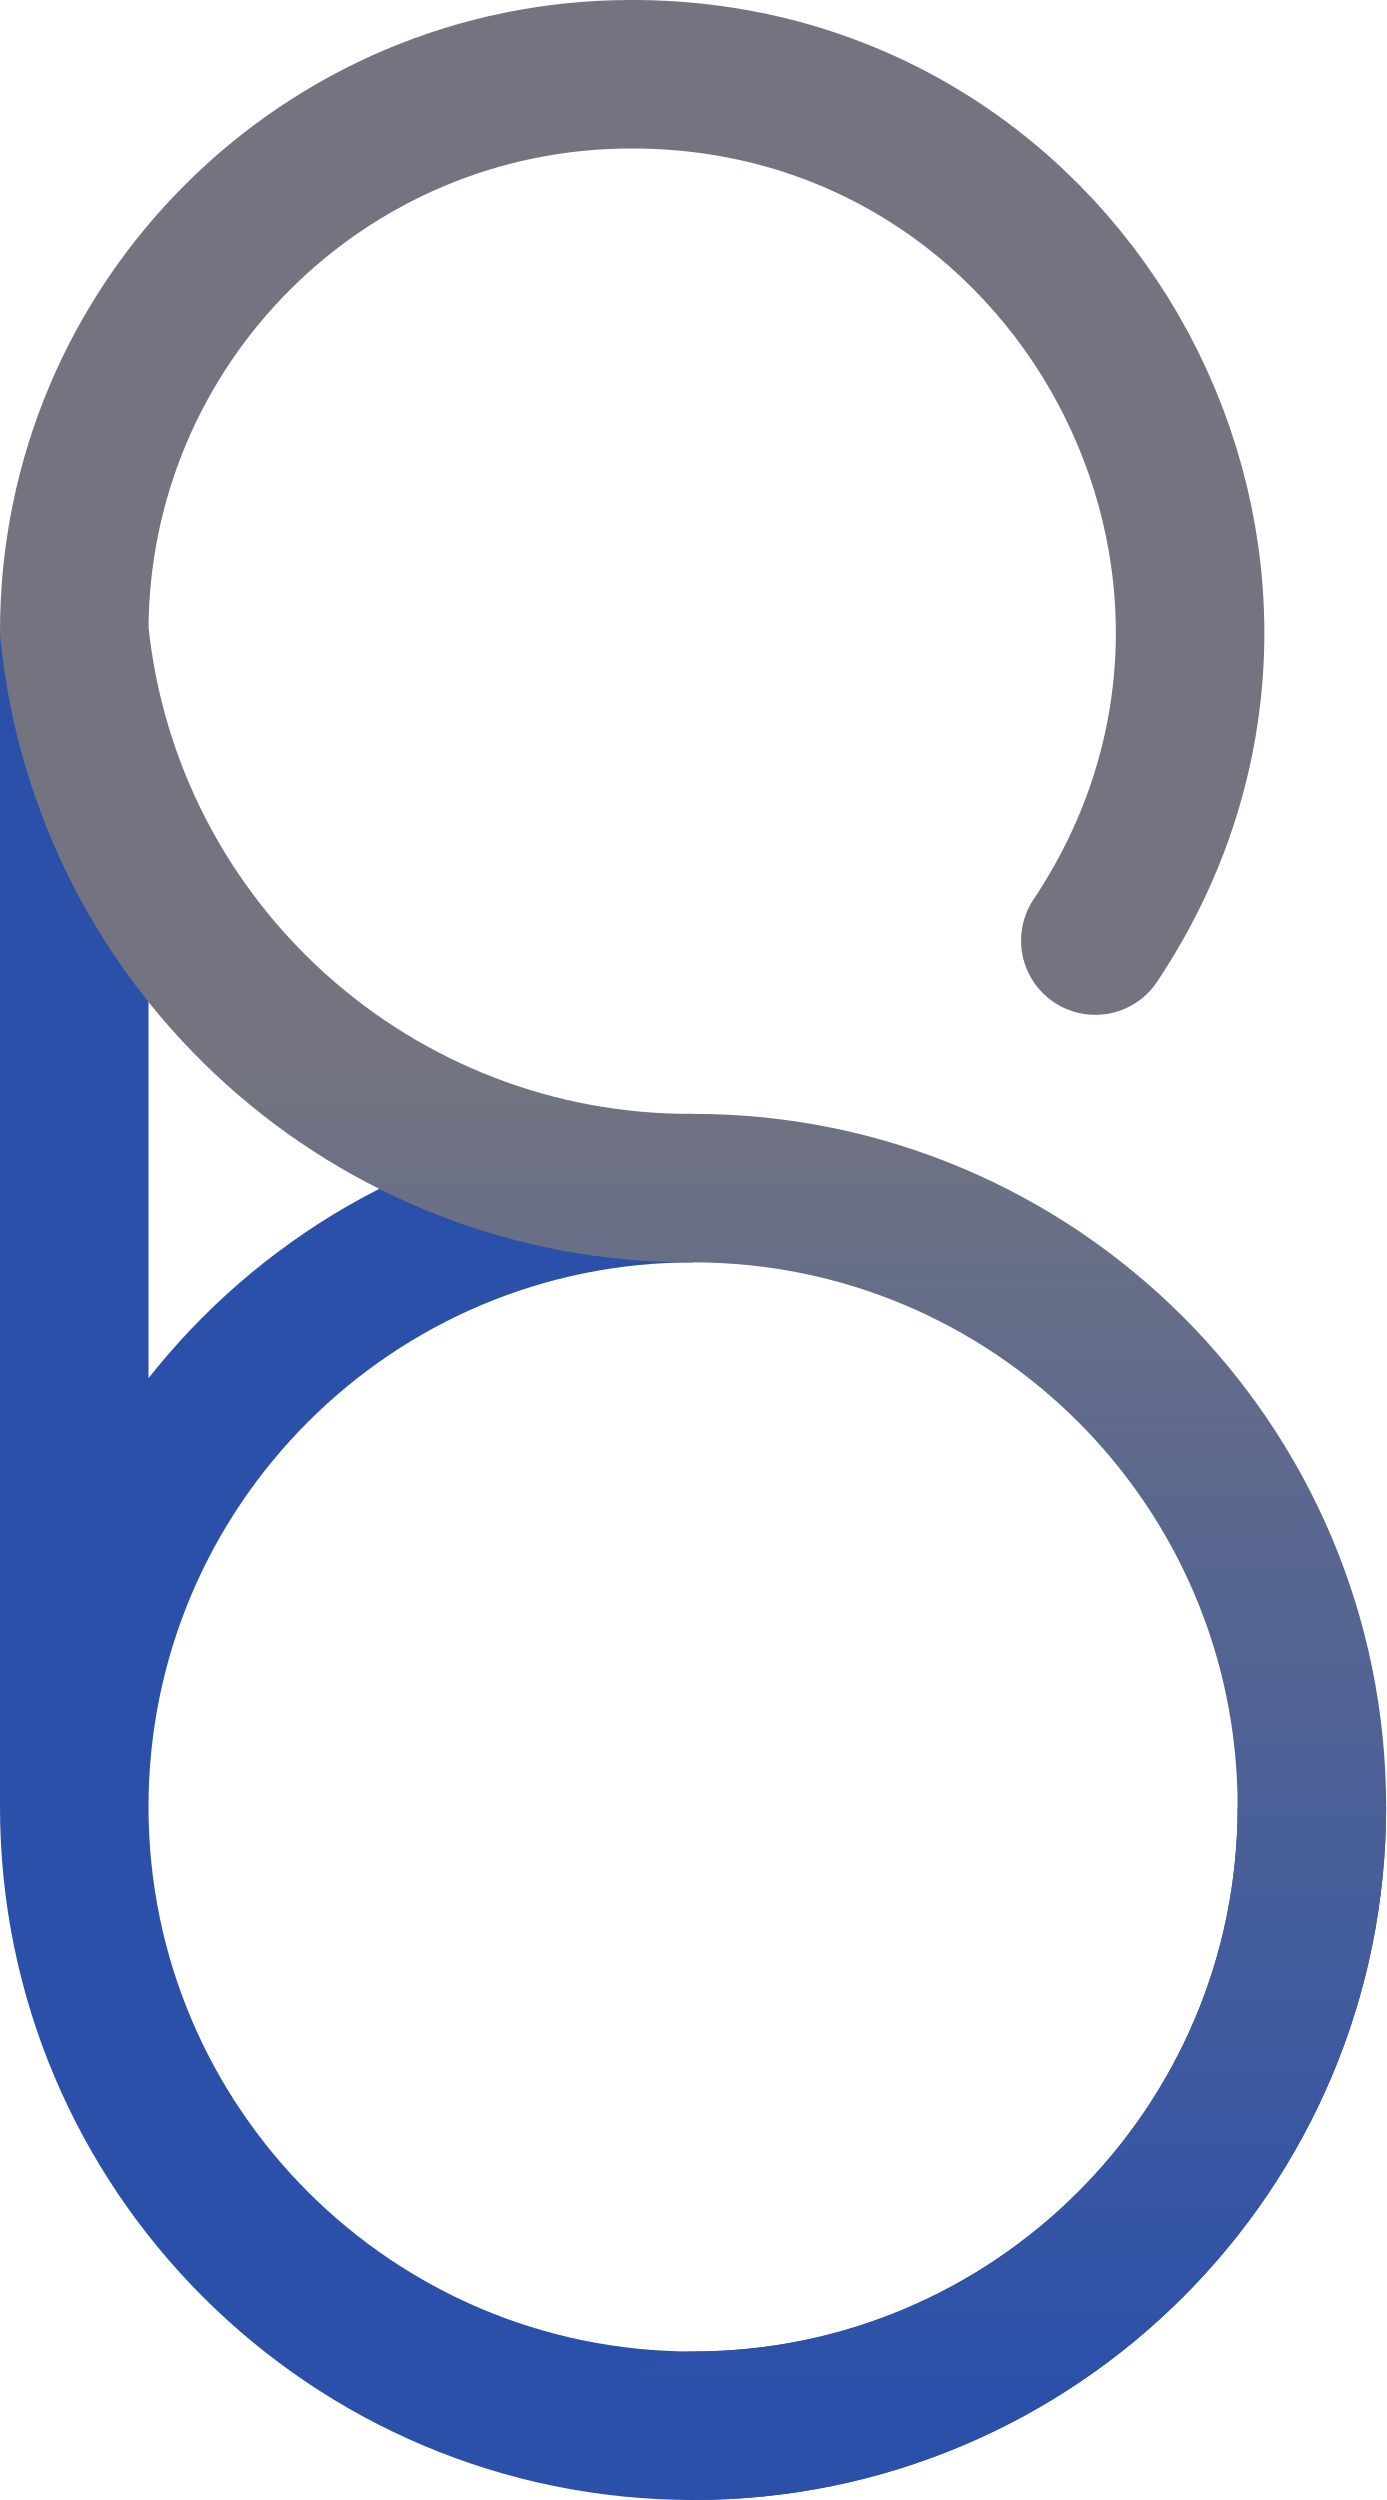
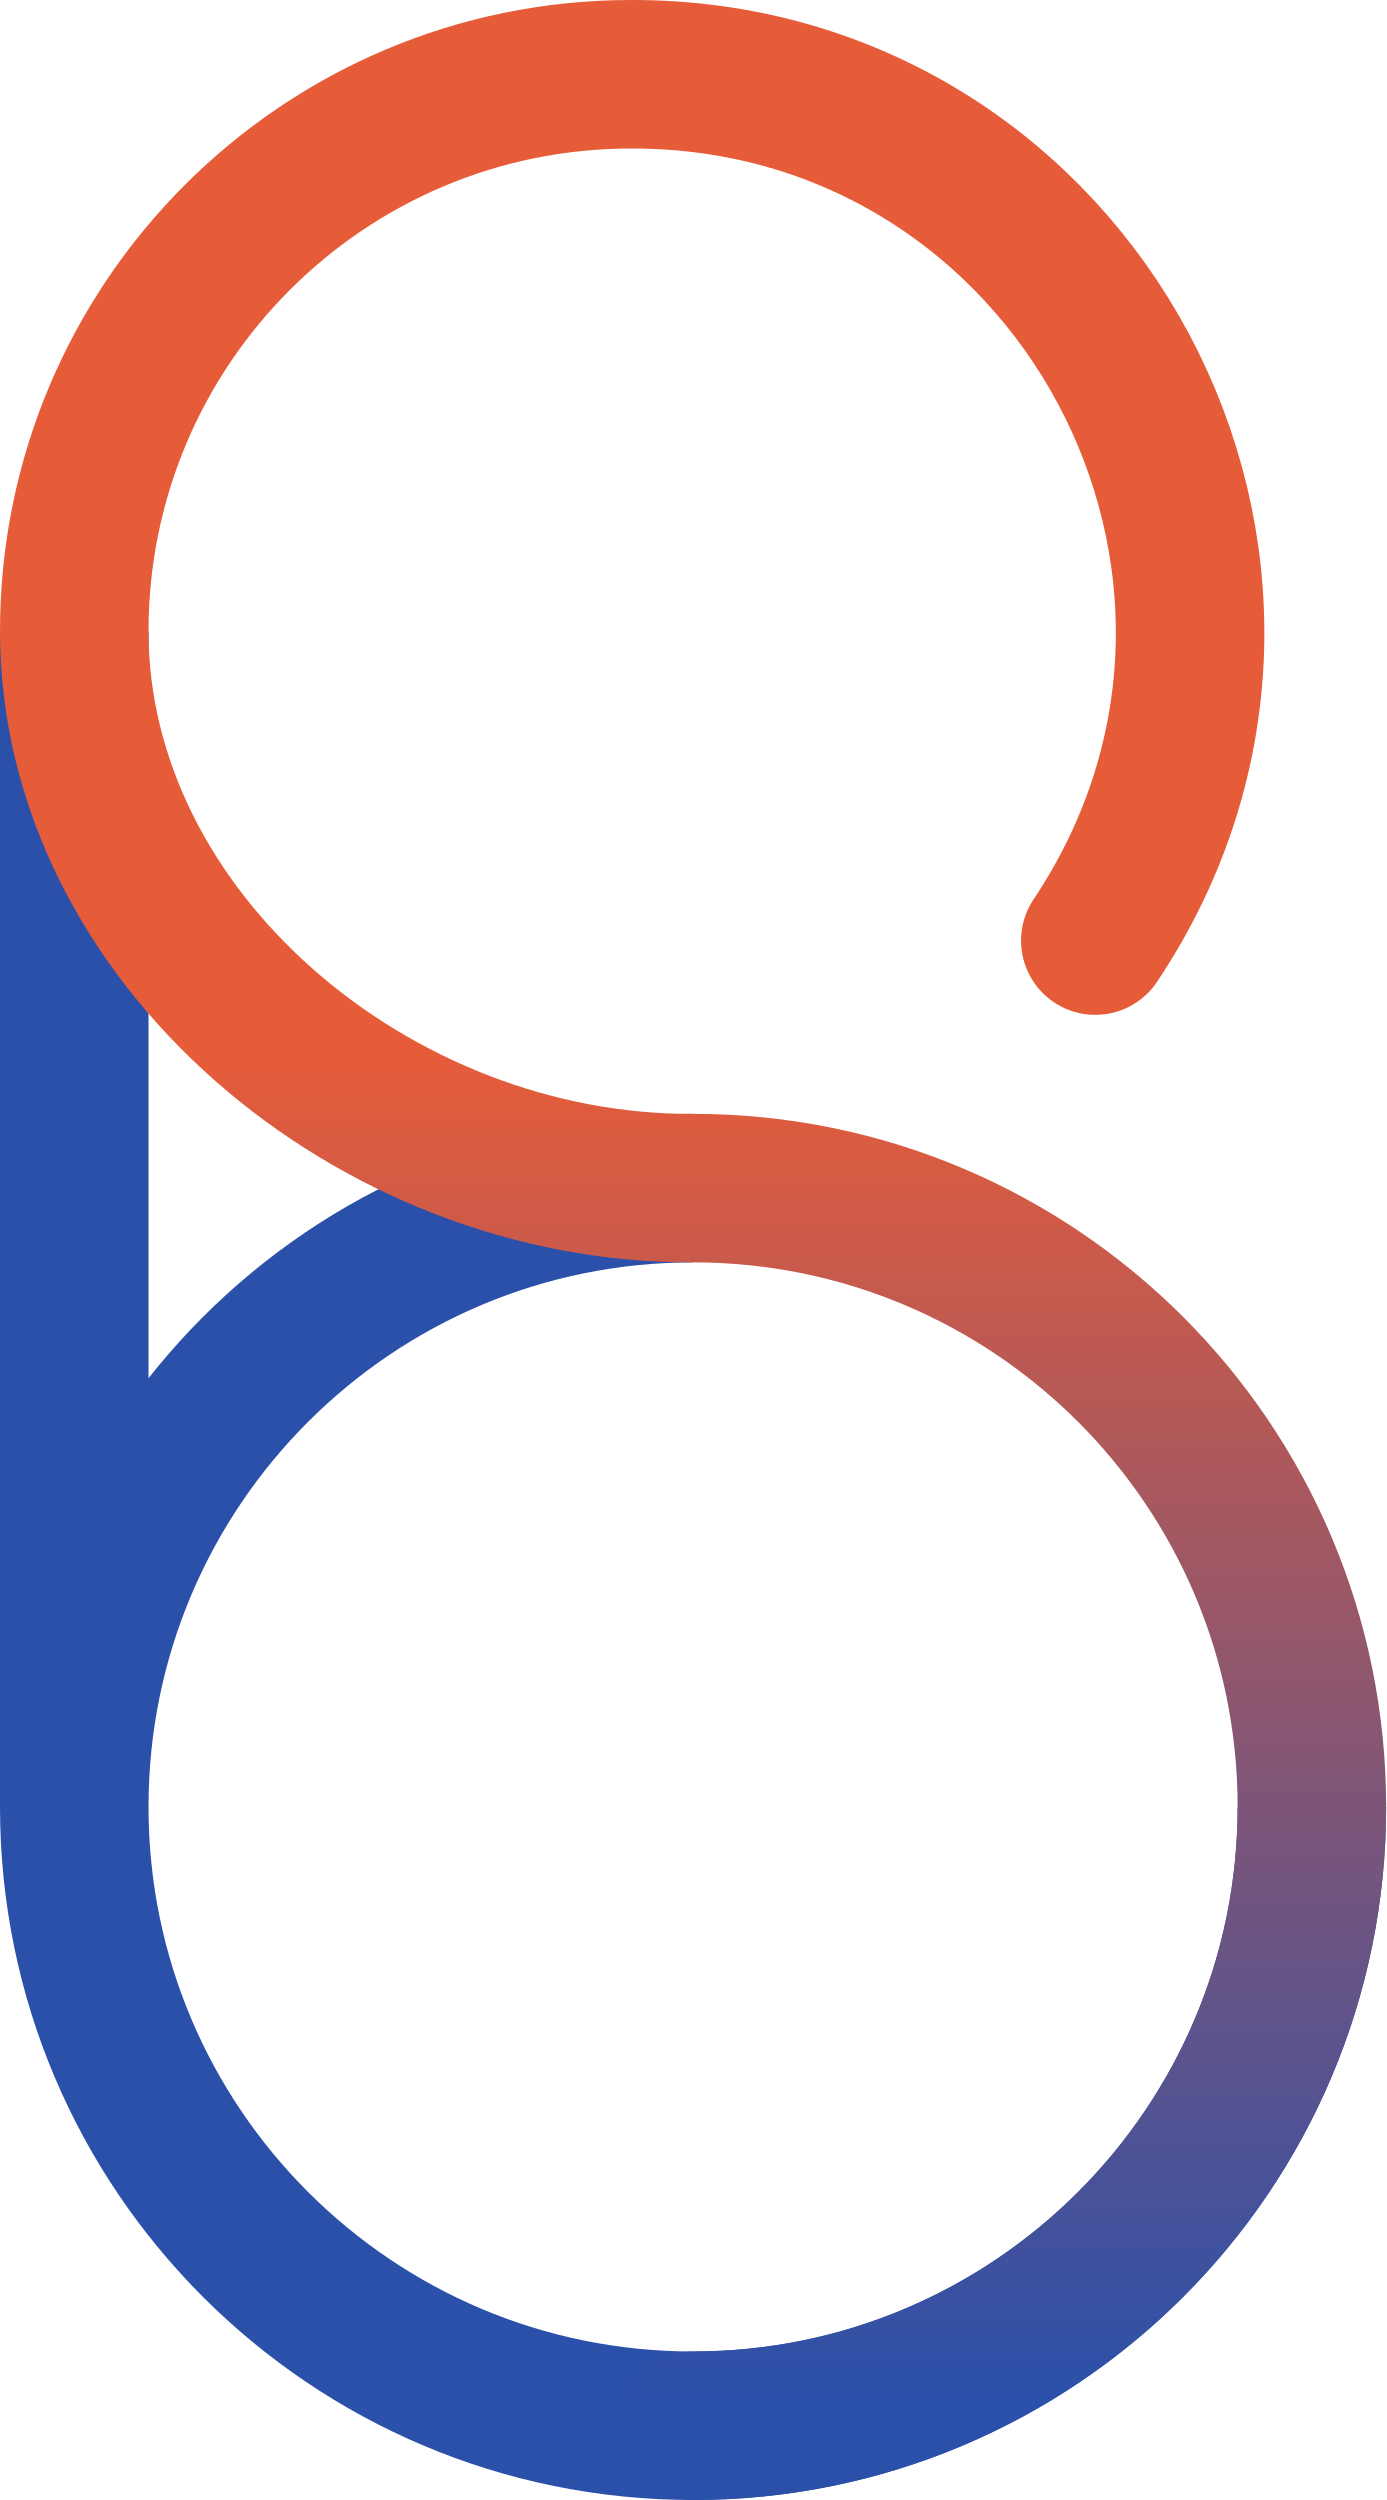
<svg xmlns="http://www.w3.org/2000/svg" xmlns:xlink="http://www.w3.org/1999/xlink" height="20.2" width="11.2" viewBox="-18 -18 11.2 20.2" version="1.1" id="svg1" xml:space="preserve">
  <defs id="defs1">
-     <linearGradient id="linearGradient14">
-       <stop style="stop-color:#737480;stop-opacity:1;" offset="0.421" id="stop14" />
-       <stop style="stop-color:#2b50aa;stop-opacity:1;" offset="0.96" id="stop15" />
+     <linearGradient id="swatch1">
+       <stop style="stop-color:#7e00c7;stop-opacity:1;" offset="0" id="stop1" />
    </linearGradient>
    <linearGradient id="swatch7">
      <stop style="stop-color:#000000;stop-opacity:1;" offset="0" id="stop7" />
    </linearGradient>
    <linearGradient id="swatch6">
      <stop style="stop-color:#000000;stop-opacity:1;" offset="0" id="stop6" />
    </linearGradient>
-     <linearGradient xlink:href="#linearGradient14" id="linearGradient15" x1="4.823" y1="-3.563" x2="25.023" y2="-3.563" gradientUnits="userSpaceOnUse" gradientTransform="rotate(90,3.430067,-19.39303)" />
+     <linearGradient id="linearGradient14">
+       <stop style="stop-color:#e65c39;stop-opacity:1;" offset="0.421" id="stop14" />
+       <stop style="stop-color:#2b50aa;stop-opacity:1;" offset="0.96" id="stop15" />
+     </linearGradient>
+     <linearGradient xlink:href="#linearGradient14" id="linearGradient1" gradientUnits="userSpaceOnUse" gradientTransform="rotate(90,3.430067,-19.39303)" x1="4.823" y1="-3.563" x2="25.023" y2="-3.563" />
  </defs>
-   <path d="m -7.4,-3.4 c 0,2.761 -2.239,5 -5,5 -2.761,0 -5,-2.239 -5,-5 0,-2.761 2.239,-5 5,-5 M -17.4,-3.4 v -9.5" stroke-linecap="round" style="display:inline;fill:none;fill-opacity:1;stroke:#2b50aa;stroke-width:1.2;stroke-linecap:butt;stroke-dasharray:none;stroke-opacity:1" id="path1-3-3" />
-   <path d="m -17.4,-12.9 c 0.258,2.565 2.423,4.513 5,4.5 2.761,0 5,2.239 5,5 1e-6,2.761 -2.239,5 -5,5 m -5,-14.5 c 0,-2.485 2.015,-4.5 4.5,-4.5 3.6,-0.007 5.75,4.007 3.75,7" stroke-linecap="round" style="display:inline;fill:none;fill-opacity:1;stroke:url(#linearGradient15);stroke-width:1.2;stroke-dasharray:none" id="path1-3-5" />
+   <path d="m -7.4,-3.4 c 0,2.761 -2.239,5 -5,5 -2.761,0 -5,-2.239 -5,-5 0,-2.761 2.239,-5 5,-5 m -5,5 v -9.5" stroke-linecap="round" style="display:inline;fill:none;fill-opacity:1;stroke:#2b50aa;stroke-width:1.2;stroke-linecap:butt;stroke-dasharray:none;stroke-opacity:1" id="path1-3-3-5" />
+   <path d="m -17.4,-12.9 c 0,2.471 2.423,4.513 5,4.5 2.761,0 5,2.239 5,5 1e-6,2.761 -2.239,5 -5,5 m -5,-14.5 c 0,-2.485 2.015,-4.5 4.5,-4.5 3.6,-0.007 5.75,4.007 3.75,7" stroke-linecap="round" style="display:inline;fill:none;fill-opacity:1;stroke:url(#linearGradient1);stroke-width:1.2;stroke-dasharray:none" id="path1-3-5-7" />
</svg>
